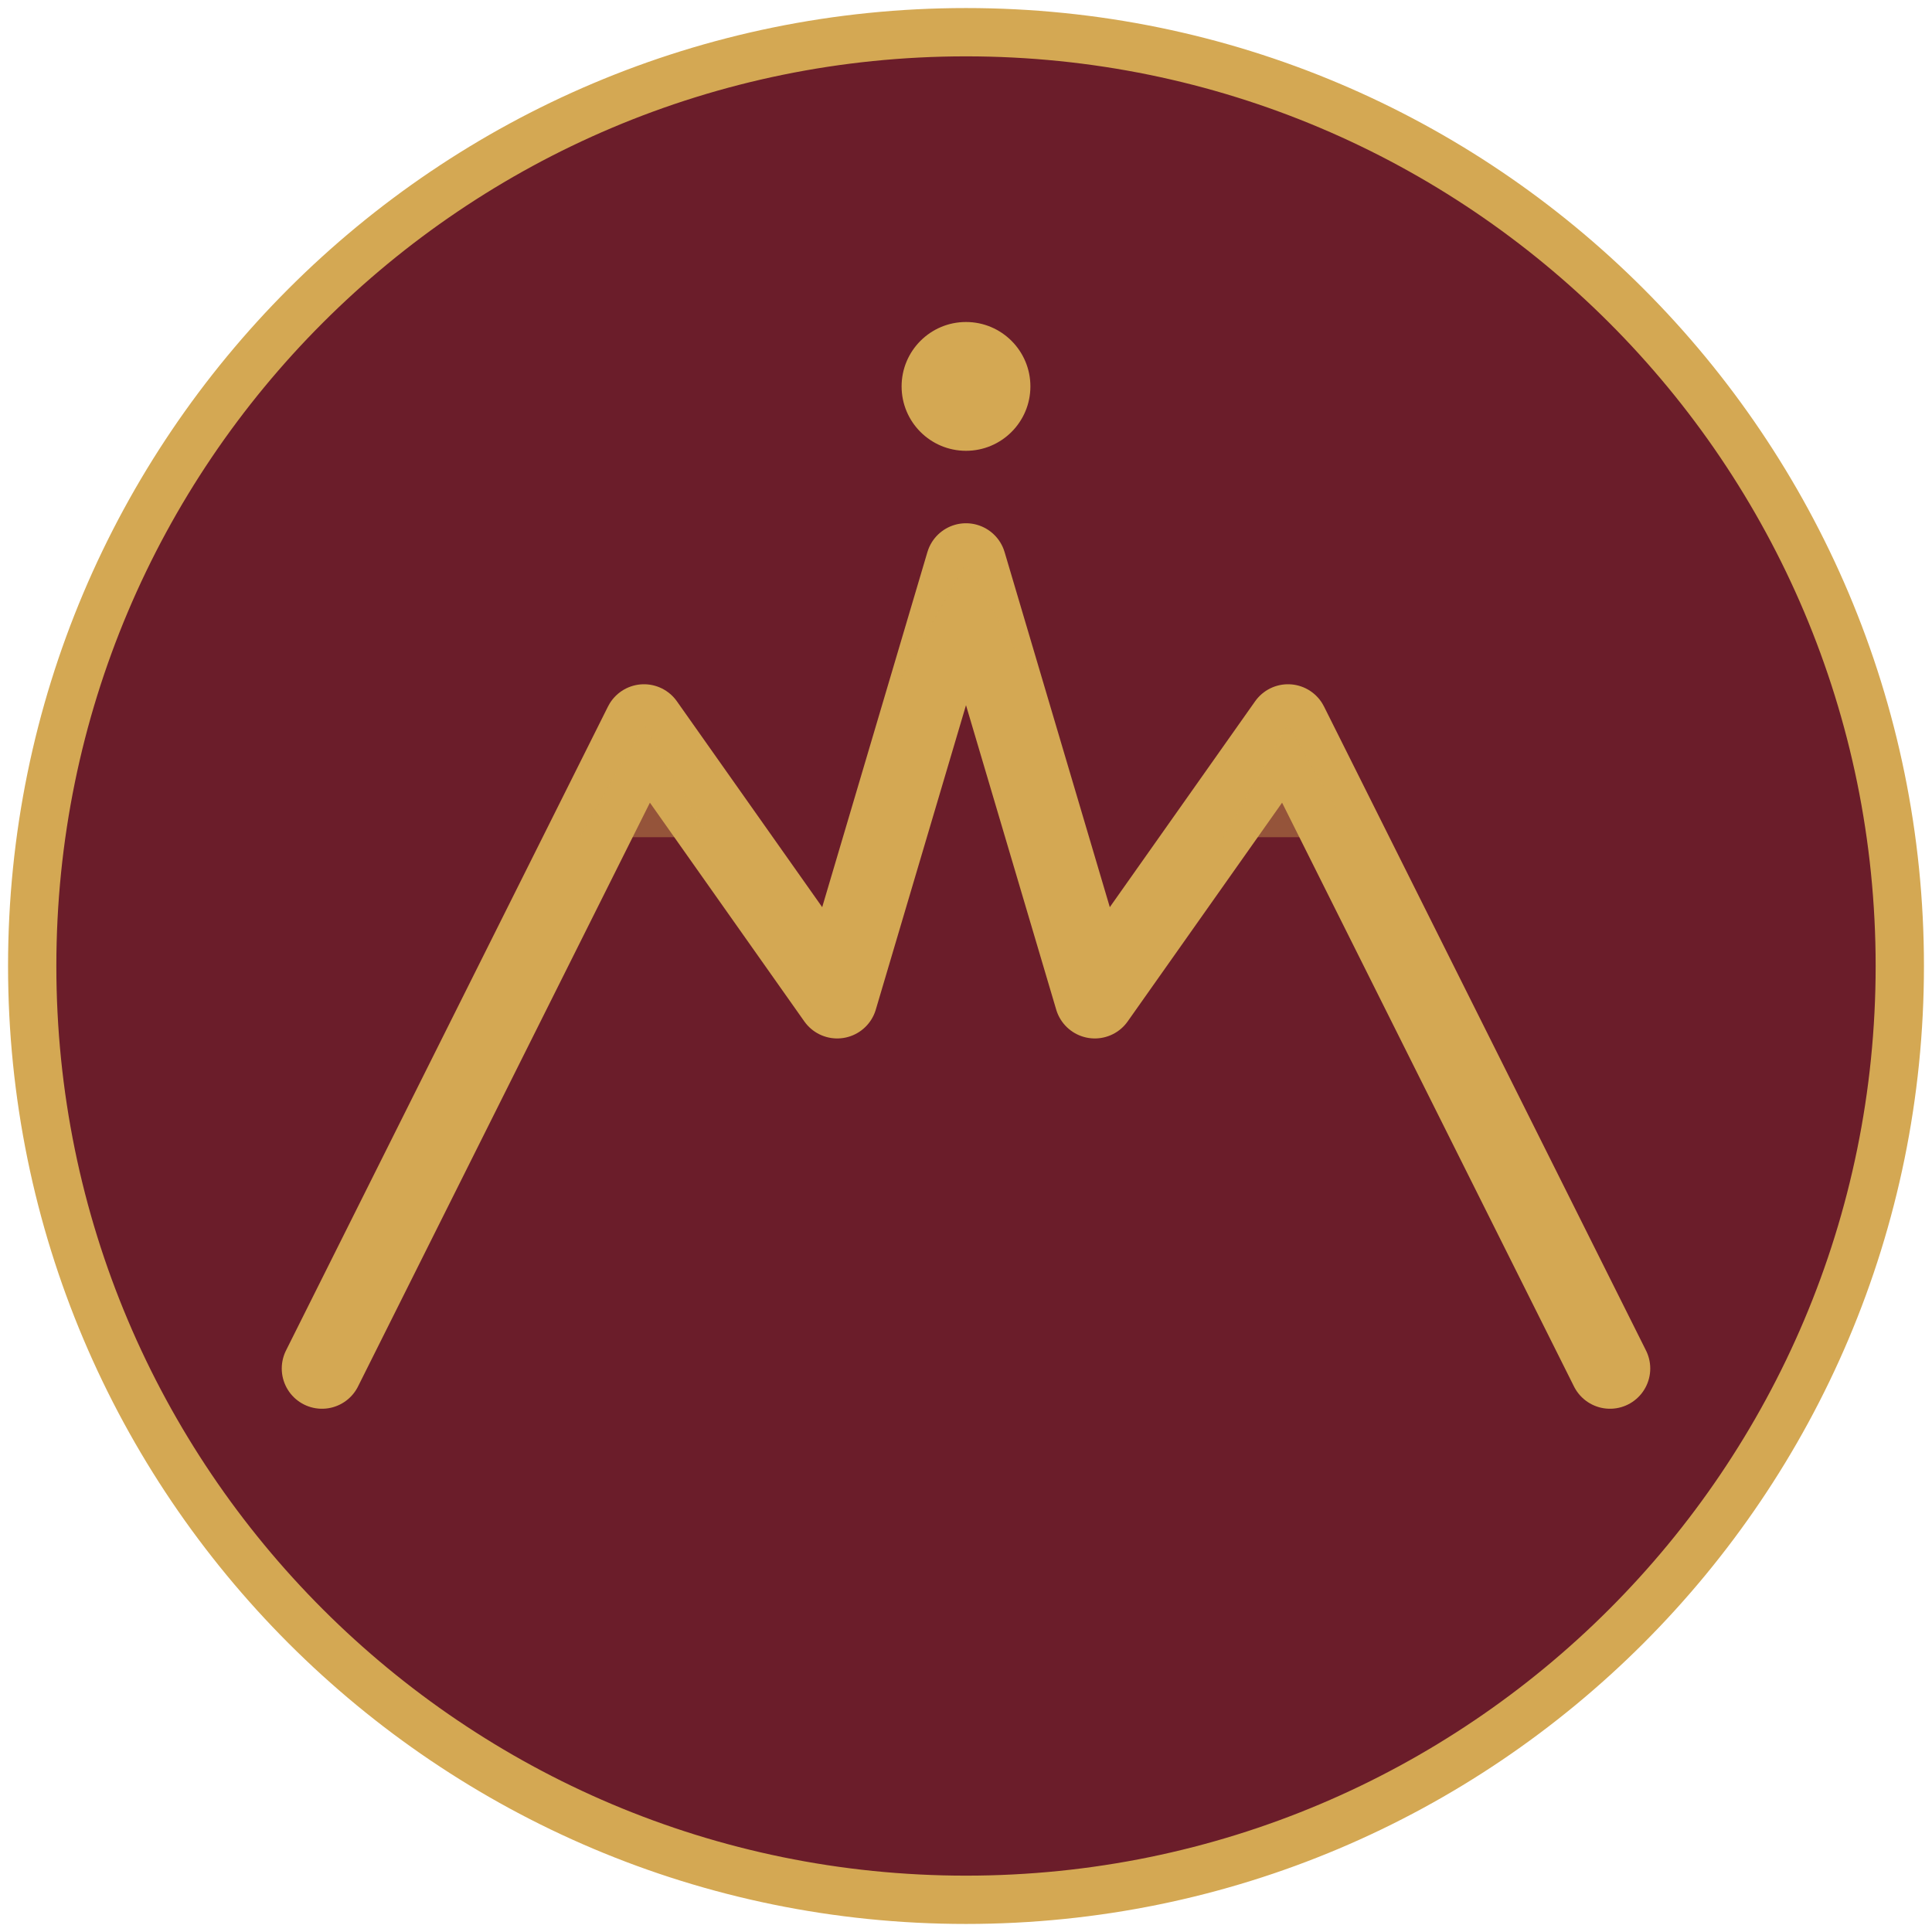
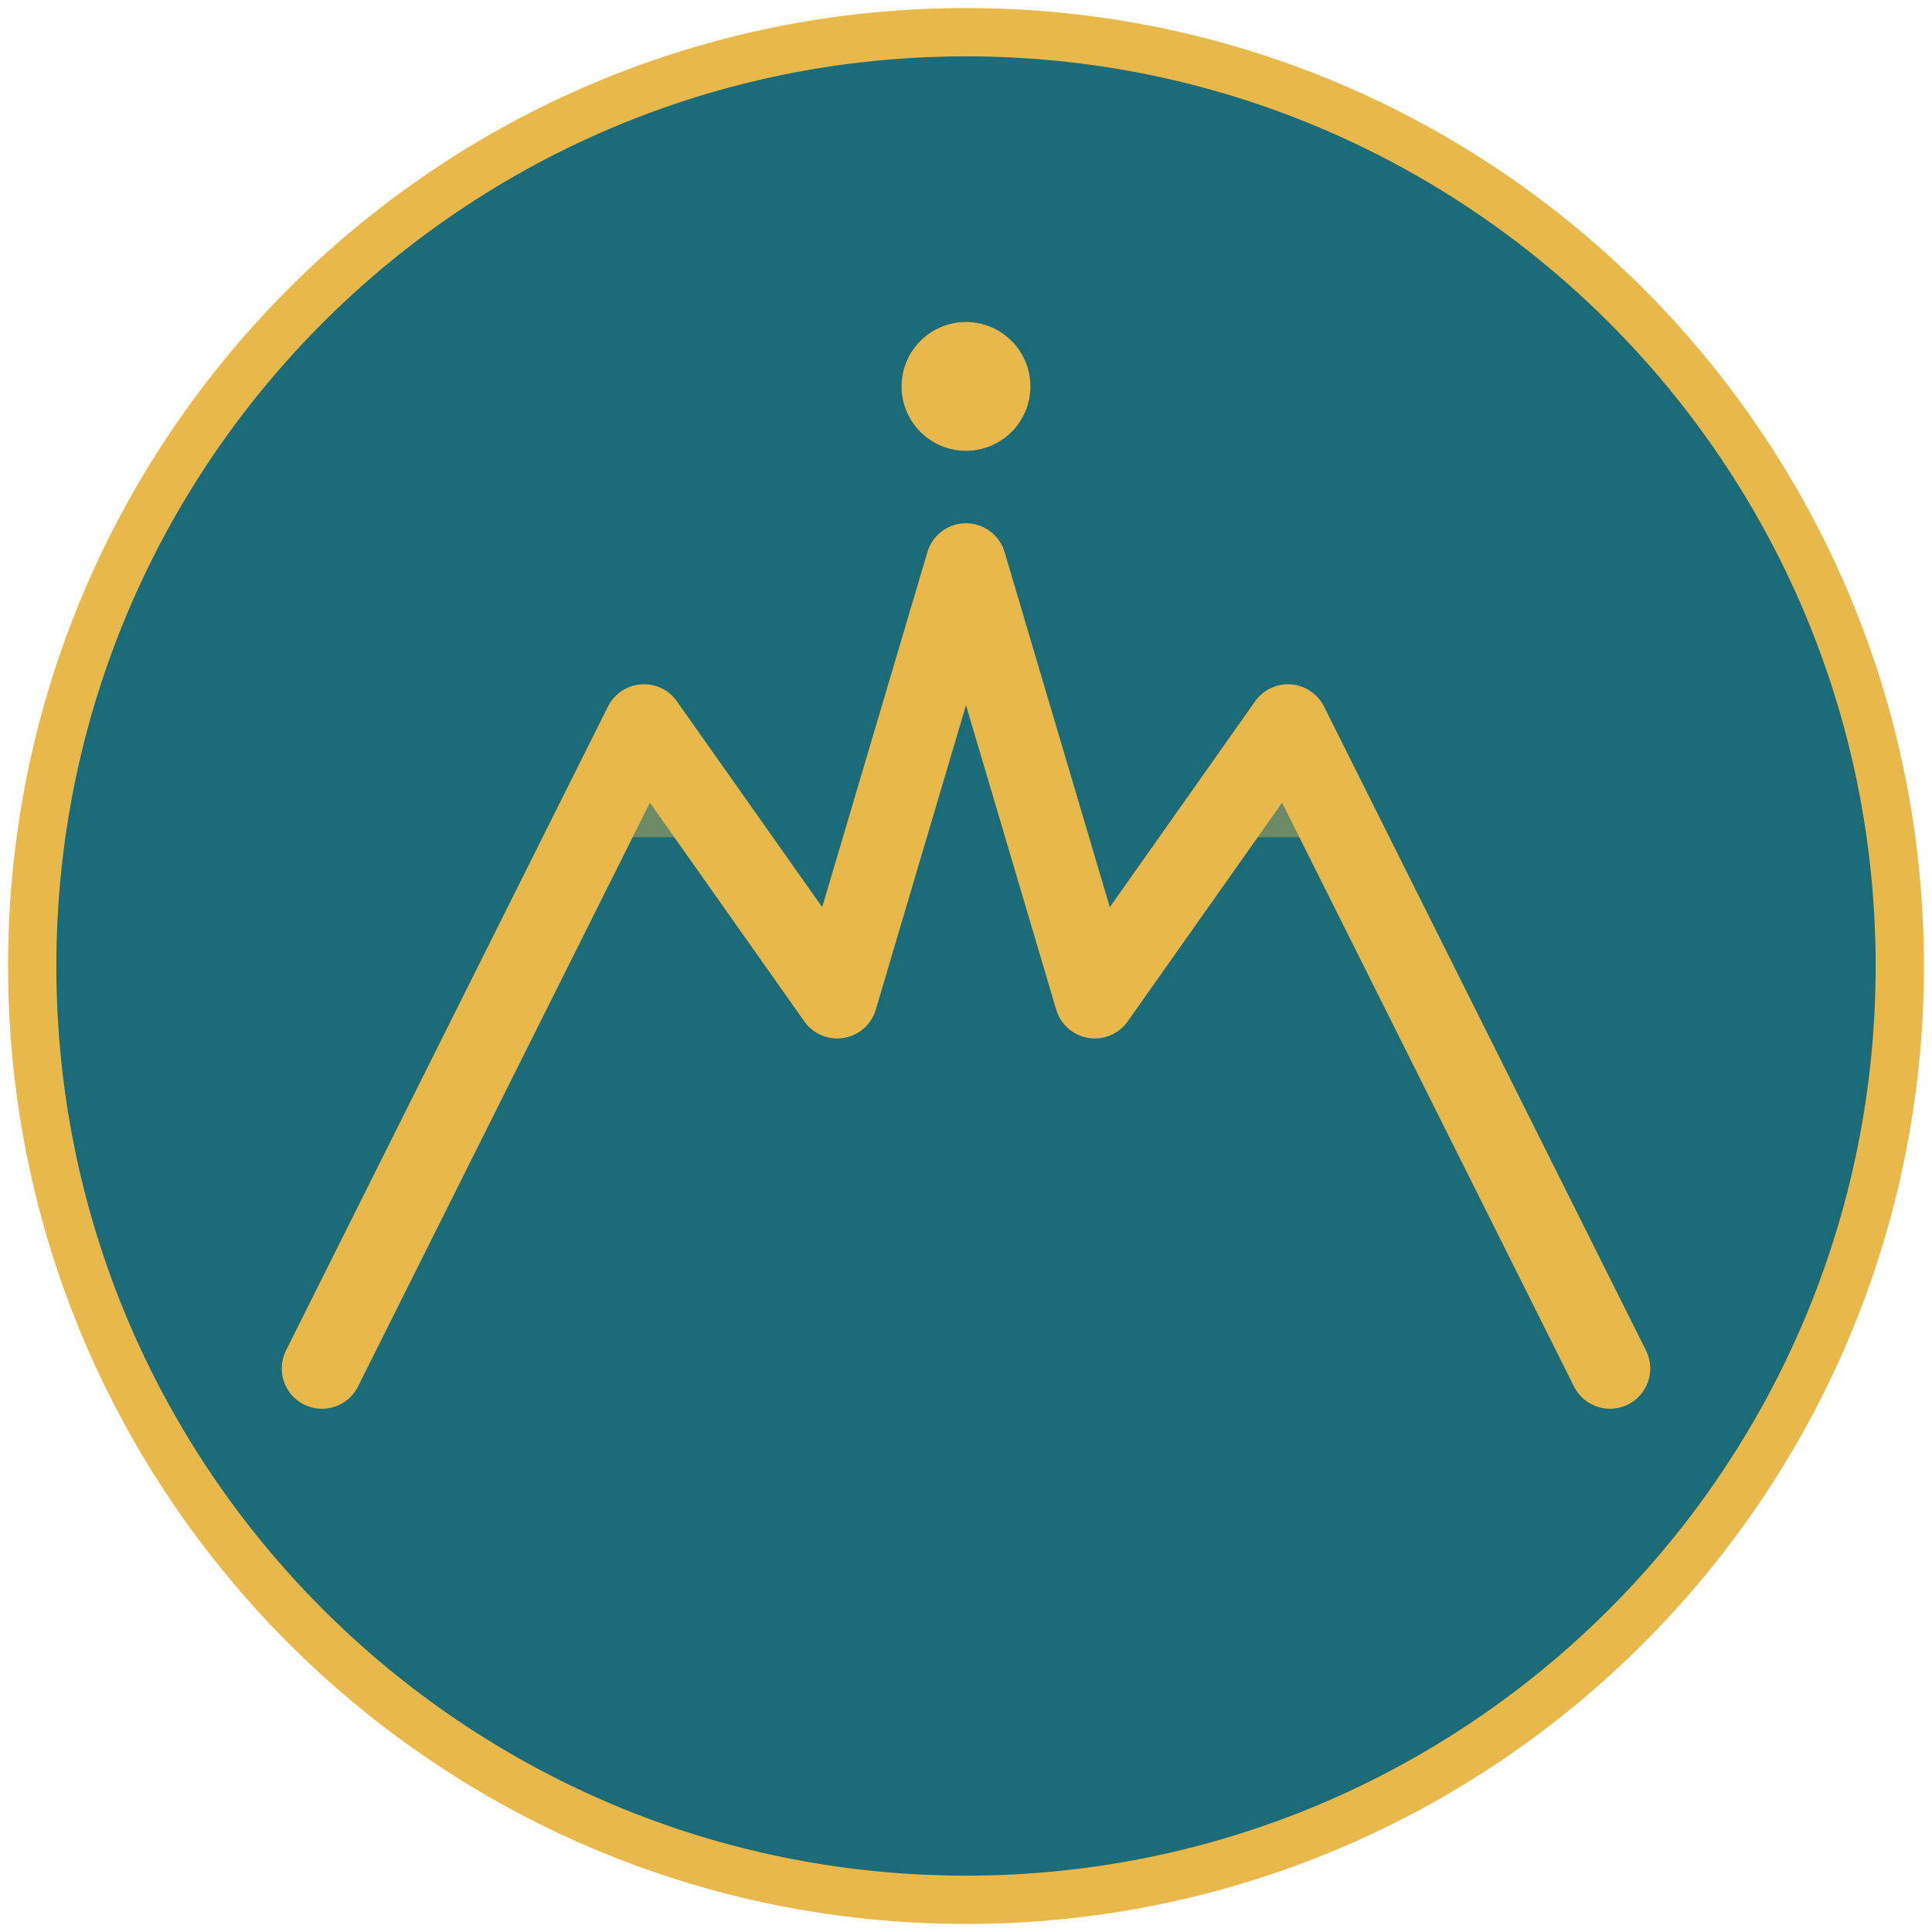
<svg xmlns="http://www.w3.org/2000/svg" width="32" height="32" viewBox="0 0 120 120" fill="none">
-   <circle cx="60" cy="60" r="58" fill="#6B1D2A" stroke="#D4A853" stroke-width="3" />
-   <path d="M20 85 L40 45 L52 62 L60 35 L68 62 L80 45 L100 85" stroke="#D4A853" stroke-width="5" stroke-linecap="round" stroke-linejoin="round" fill="none" />
-   <path d="M36 52 L40 45 L44 52" fill="#D4A853" opacity="0.4" />
-   <path d="M56 42 L60 35 L64 42" fill="#D4A853" opacity="0.6" />
-   <path d="M76 52 L80 45 L84 52" fill="#D4A853" opacity="0.4" />
-   <circle cx="60" cy="24" r="4" fill="#D4A853" />
+   <circle cx="60" cy="60" r="58" fill="#1B6B78" stroke="#E8B84B" stroke-width="3" />
+   <path d="M20 85 L40 45 L52 62 L60 35 L68 62 L80 45 L100 85" stroke="#E8B84B" stroke-width="5" stroke-linecap="round" stroke-linejoin="round" fill="none" />
+   <path d="M36 52 L40 45 L44 52" fill="#E8B84B" opacity="0.4" />
+   <path d="M56 42 L60 35 L64 42" fill="#E8B84B" opacity="0.6" />
+   <path d="M76 52 L80 45 L84 52" fill="#E8B84B" opacity="0.4" />
+   <circle cx="60" cy="24" r="4" fill="#E8B84B" />
</svg>
